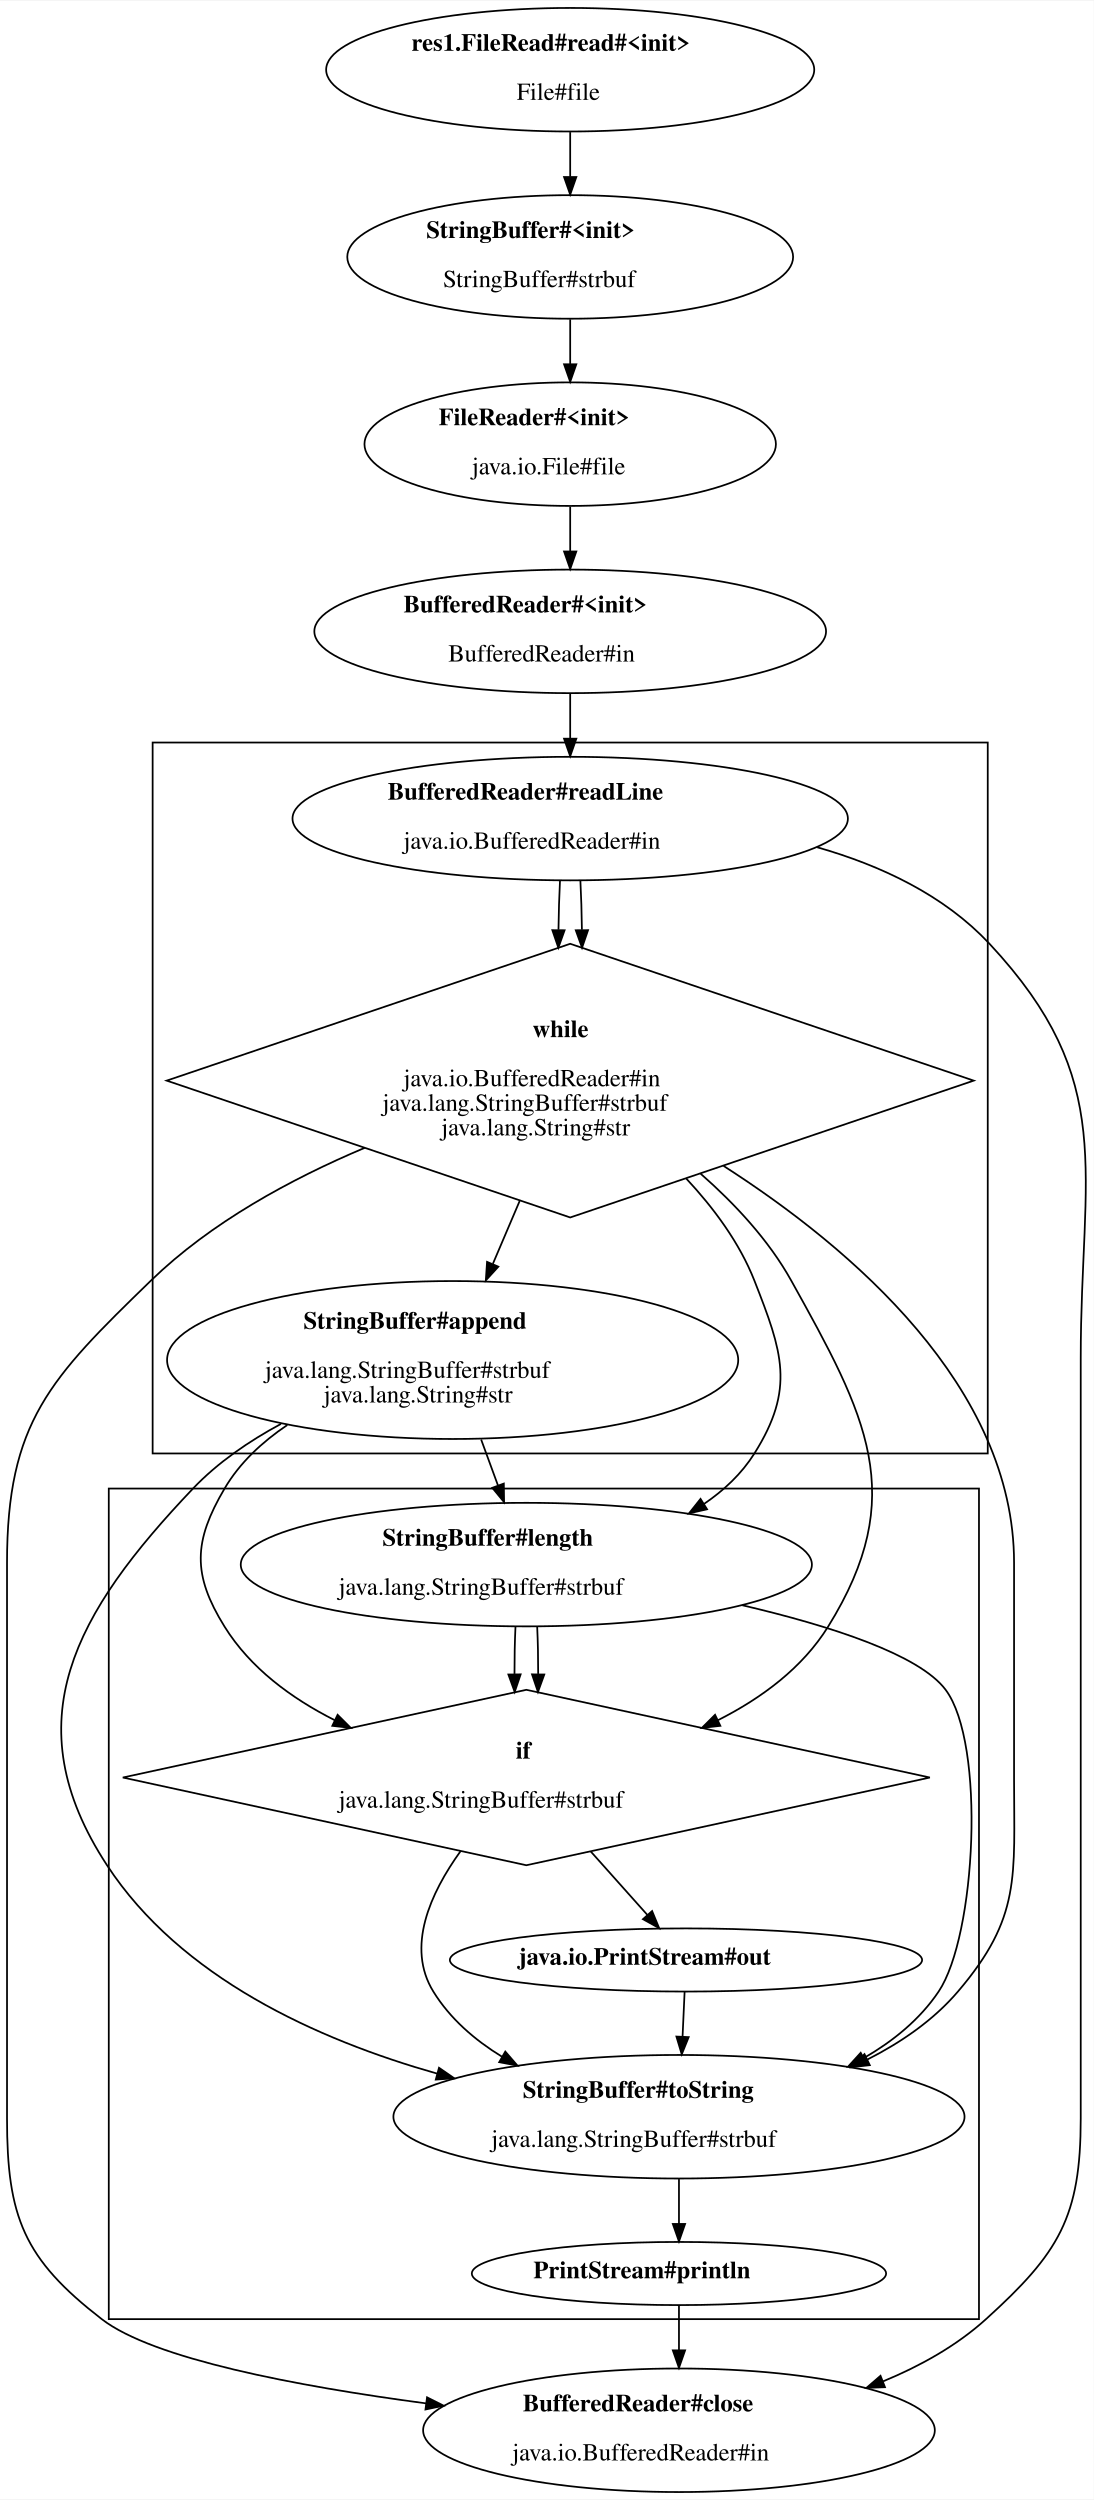
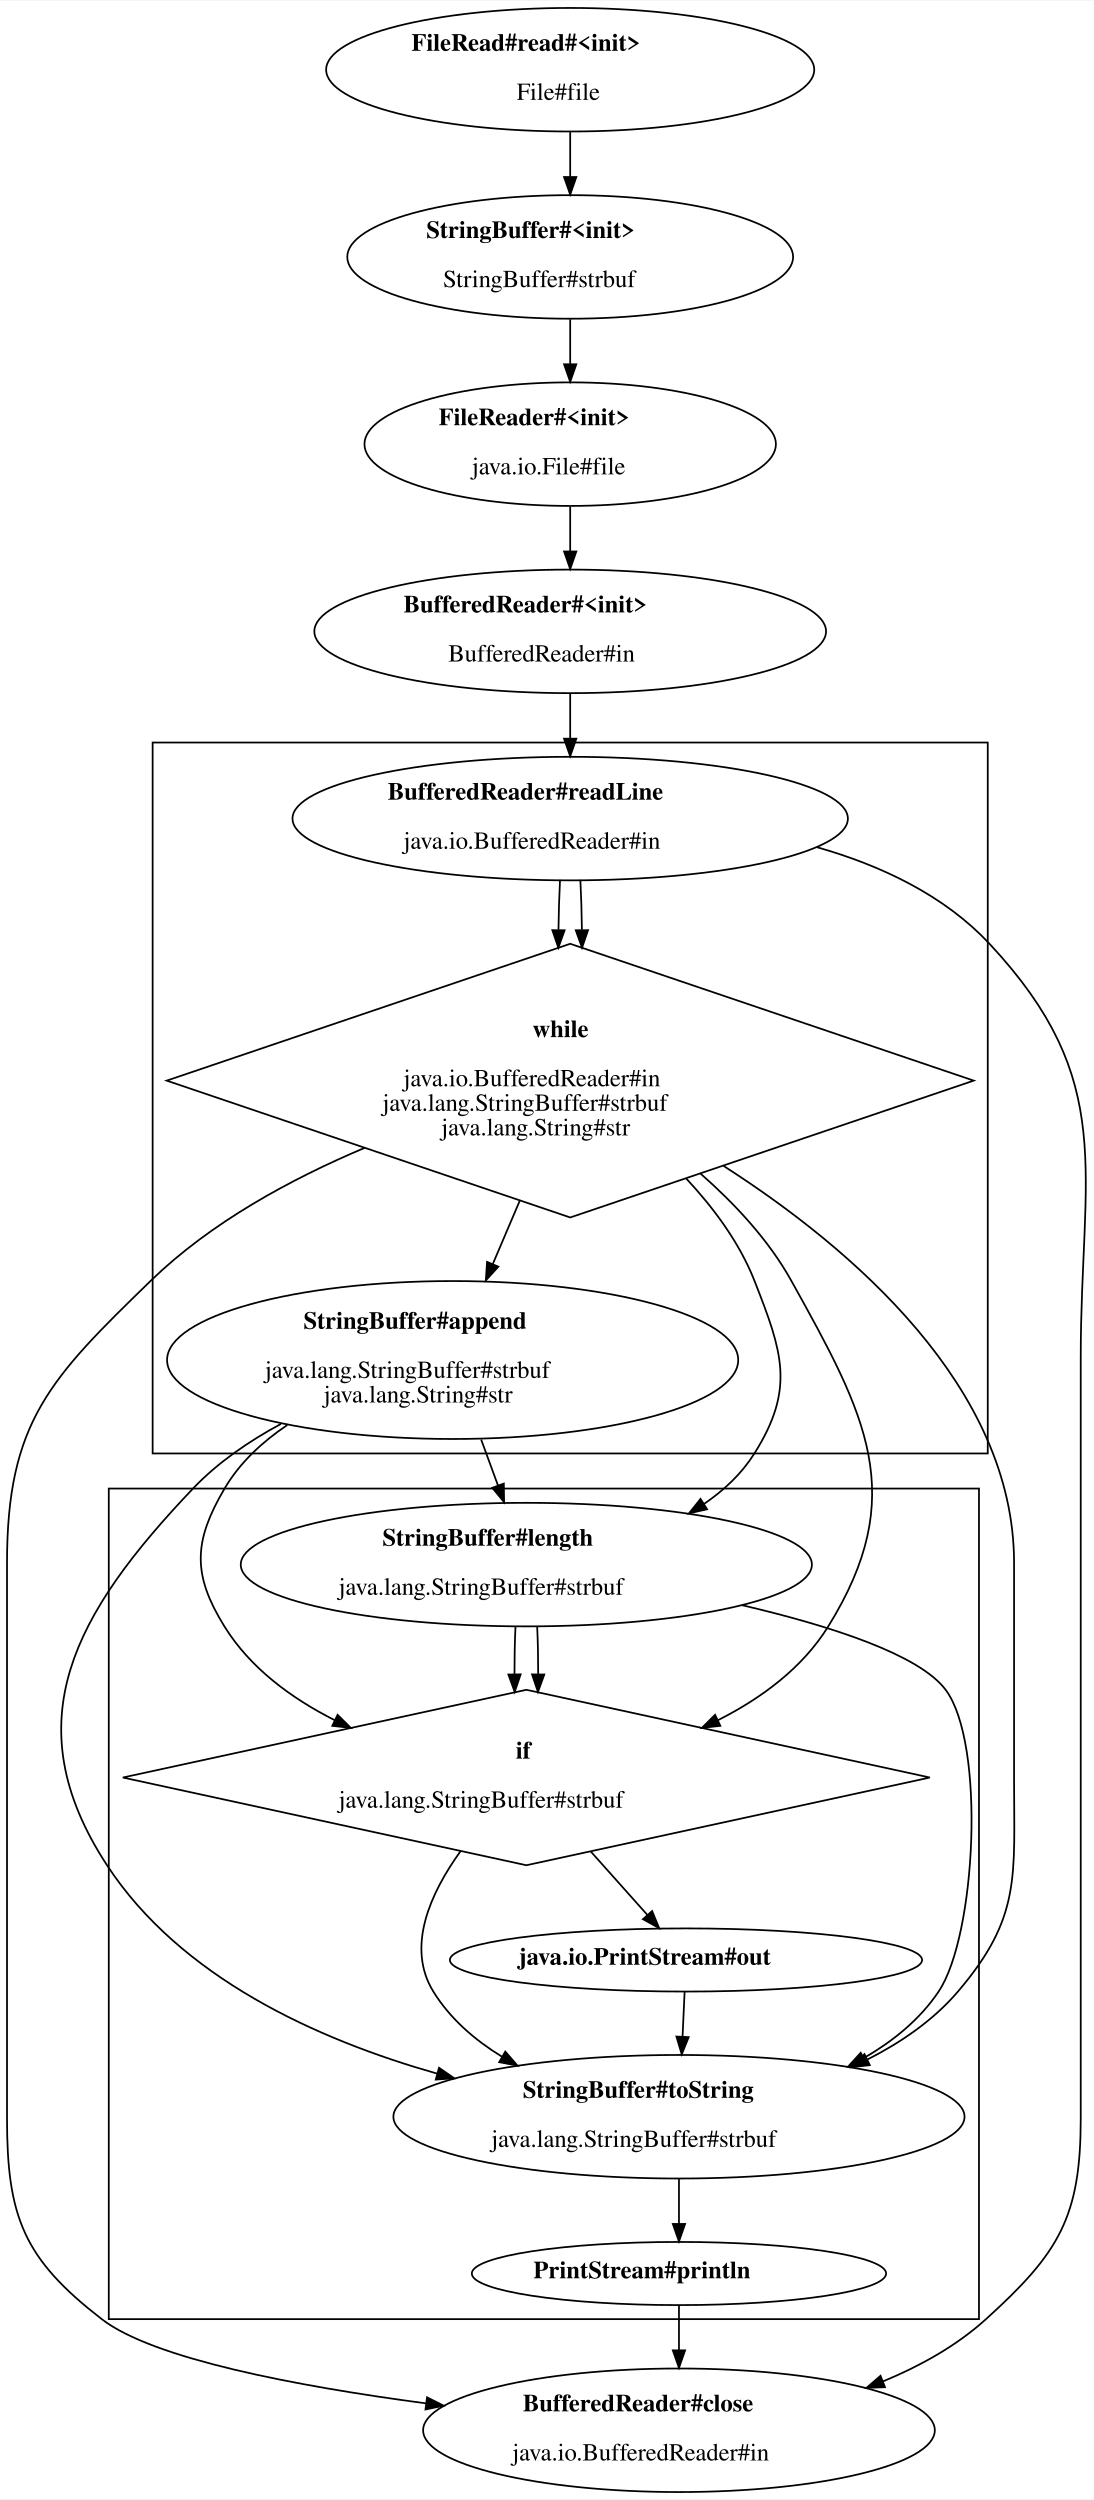
<svg xmlns="http://www.w3.org/2000/svg" width="623px" height="1424px" viewBox="0.00 0.00 623.42 1424.20">
  <g id="graph0" class="graph" transform="scale(1.0 1.0) rotate(0.0) translate(4.0 1420.2)">
    <polygon fill="white" stroke="transparent" points="-4,4 -4,-1420.2 619.42,-1420.2 619.42,4 -4,4" />
    <g id="clust1" class="cluster">
      <polygon fill="none" stroke="black" points="83,-592.13 83,-997.35 559,-997.35 559,-592.13 83,-592.13" />
    </g>
    <g id="clust2" class="cluster">
      <polygon fill="none" stroke="black" points="58,-98.71 58,-572.13 554,-572.13 554,-98.71 58,-98.71" />
    </g>
    <g id="node1" class="node">
      <ellipse fill="none" stroke="black" cx="321" cy="-1380.84" rx="139.1" ry="35.21" />
-       <text text-anchor="start" x="230.5" y="-1391.64" font-family="Times,serif" font-weight="bold" font-size="14.00">res1.FileRead#read#&lt;init&gt;</text>
+       <text text-anchor="start" x="230.5" y="-1391.64" font-family="Times,serif" font-weight="bold" font-size="14.00">FileRead#read#&lt;init&gt;</text>
      <text text-anchor="start" x="290.5" y="-1363.64" font-family="Times,serif" font-size="14.00">File#file</text>
    </g>
    <g id="node2" class="node">
      <ellipse fill="none" stroke="black" cx="321" cy="-1274.13" rx="127.06" ry="35.21" />
      <text text-anchor="start" x="239" y="-1284.93" font-family="Times,serif" font-weight="bold" font-size="14.00">StringBuffer#&lt;init&gt;</text>
      <text text-anchor="start" x="248.5" y="-1256.93" font-family="Times,serif" font-size="14.00">StringBuffer#strbuf</text>
    </g>
    <g id="edge1" class="edge">
      <path fill="none" stroke="black" d="M321,-1345.26C321,-1337.13 321,-1328.35 321,-1319.85" />
      <polygon fill="black" stroke="black" points="324.5,-1319.67 321,-1309.67 317.5,-1319.67 324.5,-1319.67" />
    </g>
    <g id="node3" class="node">
      <ellipse fill="none" stroke="black" cx="321" cy="-1167.42" rx="117.26" ry="35.21" />
      <text text-anchor="start" x="246" y="-1178.22" font-family="Times,serif" font-weight="bold" font-size="14.00">FileReader#&lt;init&gt;</text>
      <text text-anchor="start" x="265" y="-1150.22" font-family="Times,serif" font-size="14.00">java.io.File#file</text>
    </g>
    <g id="edge2" class="edge">
      <path fill="none" stroke="black" d="M321,-1238.55C321,-1230.42 321,-1221.64 321,-1213.14" />
      <polygon fill="black" stroke="black" points="324.5,-1212.96 321,-1202.96 317.5,-1212.96 324.5,-1212.96" />
    </g>
    <g id="node4" class="node">
      <ellipse fill="none" stroke="black" cx="321" cy="-1060.71" rx="145.83" ry="35.21" />
      <text text-anchor="start" x="226" y="-1071.51" font-family="Times,serif" font-weight="bold" font-size="14.00">BufferedReader#&lt;init&gt;</text>
      <text text-anchor="start" x="251.5" y="-1043.51" font-family="Times,serif" font-size="14.00">BufferedReader#in</text>
    </g>
    <g id="edge3" class="edge">
      <path fill="none" stroke="black" d="M321,-1131.84C321,-1123.71 321,-1114.93 321,-1106.42" />
      <polygon fill="black" stroke="black" points="324.5,-1106.25 321,-1096.25 317.5,-1106.25 324.5,-1106.25" />
    </g>
    <g id="node5" class="node">
      <ellipse fill="none" stroke="black" cx="321" cy="-954" rx="158.28" ry="35.21" />
      <text text-anchor="start" x="217" y="-964.8" font-family="Times,serif" font-weight="bold" font-size="14.00">BufferedReader#readLine</text>
      <text text-anchor="start" x="226" y="-936.8" font-family="Times,serif" font-size="14.00">java.io.BufferedReader#in</text>
    </g>
    <g id="edge4" class="edge">
      <path fill="none" stroke="black" d="M321,-1025.13C321,-1017 321,-1008.22 321,-999.71" />
      <polygon fill="black" stroke="black" points="324.5,-999.54 321,-989.54 317.5,-999.54 324.5,-999.54" />
    </g>
    <g id="node6" class="node">
      <polygon fill="none" stroke="black" points="321,-882.64 91,-804.64 321,-726.64 551,-804.64 321,-882.64" />
      <text text-anchor="start" x="299.5" y="-829.44" font-family="Times,serif" font-weight="bold" font-size="14.00">while</text>
      <text text-anchor="start" x="226" y="-801.44" font-family="Times,serif" font-size="14.00">java.io.BufferedReader#in</text>
      <text text-anchor="start" x="214" y="-787.44" font-family="Times,serif" font-size="14.00">java.lang.StringBuffer#strbuf</text>
      <text text-anchor="start" x="247.5" y="-773.44" font-family="Times,serif" font-size="14.00">java.lang.String#str</text>
    </g>
    <g id="edge5" class="edge">
      <path fill="none" stroke="black" d="M315.18,-918.45C314.73,-909.93 314.45,-900.42 314.32,-890.64" />
      <polygon fill="black" stroke="black" points="317.82,-890.35 314.25,-880.38 310.82,-890.4 317.82,-890.35" />
    </g>
    <g id="edge7" class="edge">
      <path fill="none" stroke="black" d="M326.82,-918.45C327.27,-909.93 327.55,-900.42 327.68,-890.64" />
      <polygon fill="black" stroke="black" points="331.18,-890.4 327.75,-880.38 324.18,-890.35 331.18,-890.4" />
    </g>
    <g id="node7" class="node">
      <ellipse fill="none" stroke="black" cx="383" cy="-35.36" rx="145.83" ry="35.21" />
      <text text-anchor="start" x="294" y="-46.16" font-family="Times,serif" font-weight="bold" font-size="14.00">BufferedReader#close</text>
      <text text-anchor="start" x="288" y="-18.16" font-family="Times,serif" font-size="14.00">java.io.BufferedReader#in</text>
    </g>
    <g id="edge6" class="edge">
      <path fill="none" stroke="black" d="M461.77,-937.65C498.1,-927.3 534.19,-910.32 560,-882.64 633.33,-804.02 612,-753.9 612,-646.39 612,-646.39 612,-646.39 612,-213.07 612,-156.86 599.66,-136.44 558,-98.71 541.24,-83.53 520.53,-71.98 499.29,-63.23" />
      <polygon fill="black" stroke="black" points="500.43,-59.91 489.84,-59.52 497.87,-66.43 500.43,-59.91" />
    </g>
    <g id="edge9" class="edge">
      <path fill="none" stroke="black" d="M203.9,-766.34C161.68,-748.53 116.09,-723.73 82,-690.64 24.42,-634.75 0,-610.03 0,-529.78 0,-529.78 0,-529.78 0,-213.07 0,-156.86 9.54,-133.1 54,-98.71 83.21,-76.11 164.45,-60.59 238.89,-50.68" />
      <polygon fill="black" stroke="black" points="239.41,-54.14 248.87,-49.38 238.51,-47.2 239.41,-54.14" />
    </g>
    <g id="node8" class="node">
      <polygon fill="none" stroke="black" points="296,-457.42 66,-407.42 296,-357.42 526,-407.42 296,-457.42" />
      <text text-anchor="start" x="290" y="-418.22" font-family="Times,serif" font-weight="bold" font-size="14.00">if</text>
      <text text-anchor="start" x="189" y="-390.22" font-family="Times,serif" font-size="14.00">java.lang.StringBuffer#strbuf</text>
    </g>
    <g id="edge8" class="edge">
      <path fill="none" stroke="black" d="M395.35,-751.58C414.97,-734.35 434.22,-713.62 447,-690.64 489.84,-613.61 514.52,-568.3 468,-493.42 453.36,-469.86 430.05,-452.63 405.25,-440.11" />
      <polygon fill="black" stroke="black" points="406.59,-436.88 396.06,-435.71 403.57,-443.19 406.59,-436.88" />
    </g>
    <g id="node9" class="node">
      <ellipse fill="none" stroke="black" cx="383" cy="-214.07" rx="162.77" ry="35.21" />
      <text text-anchor="start" x="294" y="-224.87" font-family="Times,serif" font-weight="bold" font-size="14.00">StringBuffer#toString</text>
      <text text-anchor="start" x="276" y="-196.87" font-family="Times,serif" font-size="14.00">java.lang.StringBuffer#strbuf</text>
    </g>
    <g id="edge10" class="edge">
      <path fill="none" stroke="black" d="M408.42,-756.02C481.55,-709.09 574,-629.95 574,-529.78 574,-529.78 574,-529.78 574,-406.42 574,-350.79 578.11,-327.74 542,-285.42 528.13,-269.17 509.77,-256.52 490.47,-246.73" />
      <polygon fill="black" stroke="black" points="491.77,-243.47 481.24,-242.29 488.74,-249.78 491.77,-243.47" />
    </g>
    <g id="node10" class="node">
      <ellipse fill="none" stroke="black" cx="296" cy="-528.78" rx="162.77" ry="35.21" />
      <text text-anchor="start" x="214" y="-539.58" font-family="Times,serif" font-weight="bold" font-size="14.00">StringBuffer#length</text>
      <text text-anchor="start" x="189" y="-511.58" font-family="Times,serif" font-size="14.00">java.lang.StringBuffer#strbuf</text>
    </g>
    <g id="edge11" class="edge">
      <path fill="none" stroke="black" d="M387,-748.98C402.79,-732.09 417.53,-712.2 426,-690.64 442.01,-649.89 449.32,-629.19 426,-592.13 418.7,-580.54 408.59,-571.05 397.19,-563.31" />
      <polygon fill="black" stroke="black" points="399.02,-560.32 388.69,-557.96 395.29,-566.25 399.02,-560.32" />
    </g>
    <g id="node11" class="node">
      <ellipse fill="none" stroke="black" cx="254" cy="-645.39" rx="162.77" ry="45.01" />
      <text text-anchor="start" x="169" y="-663.19" font-family="Times,serif" font-weight="bold" font-size="14.00">StringBuffer#append</text>
      <text text-anchor="start" x="147" y="-635.19" font-family="Times,serif" font-size="14.00">java.lang.StringBuffer#strbuf</text>
      <text text-anchor="start" x="180.5" y="-621.19" font-family="Times,serif" font-size="14.00">java.lang.String#str</text>
    </g>
    <g id="edge12" class="edge">
      <path fill="none" stroke="black" d="M292.2,-736.04C287.1,-724.07 281.85,-711.76 276.94,-700.24" />
      <polygon fill="black" stroke="black" points="280.05,-698.59 272.91,-690.77 273.61,-701.34 280.05,-698.59" />
    </g>
    <g id="edge14" class="edge">
      <path fill="none" stroke="black" d="M258.55,-365.5C241.16,-341.37 227.41,-310.7 243,-285.42 252.52,-269.99 266.57,-257.82 282.15,-248.27" />
      <polygon fill="black" stroke="black" points="284.01,-251.24 290.94,-243.22 280.53,-245.16 284.01,-251.24" />
    </g>
    <g id="node12" class="node">
      <ellipse fill="none" stroke="black" cx="387" cy="-303.42" rx="134.58" ry="18" />
      <text text-anchor="start" x="291.5" y="-300.72" font-family="Times,serif" font-weight="bold" font-size="14.00">java.io.PrintStream#out</text>
    </g>
    <g id="edge13" class="edge">
      <path fill="none" stroke="black" d="M332.75,-365.23C343.71,-352.95 355.36,-339.88 365.06,-329.02" />
      <polygon fill="black" stroke="black" points="367.68,-331.33 371.73,-321.54 362.46,-326.67 367.68,-331.33" />
    </g>
    <g id="node13" class="node">
      <ellipse fill="none" stroke="black" cx="383" cy="-124.71" rx="118.08" ry="18" />
      <text text-anchor="start" x="300" y="-122.01" font-family="Times,serif" font-weight="bold" font-size="14.00">PrintStream#println</text>
    </g>
    <g id="edge15" class="edge">
      <path fill="none" stroke="black" d="M383,-178.54C383,-170.05 383,-161.08 383,-152.99" />
      <polygon fill="black" stroke="black" points="386.5,-152.97 383,-142.97 379.5,-152.97 386.5,-152.97" />
    </g>
    <g id="edge16" class="edge">
      <path fill="none" stroke="black" d="M289.81,-493.25C289.41,-484.85 289.23,-475.63 289.25,-466.47" />
      <polygon fill="black" stroke="black" points="292.76,-466.22 289.37,-456.18 285.76,-466.14 292.76,-466.22" />
    </g>
    <g id="edge17" class="edge">
      <path fill="none" stroke="black" d="M302.19,-493.25C302.59,-484.85 302.77,-475.63 302.75,-466.47" />
      <polygon fill="black" stroke="black" points="306.24,-466.14 302.63,-456.18 299.24,-466.22 306.24,-466.14" />
    </g>
    <g id="edge18" class="edge">
      <path fill="none" stroke="black" d="M419.1,-505.61C469.71,-493.77 520.01,-477.47 535,-457.42 557.9,-426.81 552.31,-317.16 531,-285.42 520.33,-269.53 505.05,-257.13 488.32,-247.49" />
      <polygon fill="black" stroke="black" points="489.91,-244.37 479.45,-242.7 486.58,-250.53 489.91,-244.37" />
    </g>
    <g id="edge19" class="edge">
      <path fill="none" stroke="black" d="M159.75,-608.34C145.47,-598.74 132.64,-586.82 124,-572.13 106.26,-541.98 105.54,-523.14 124,-493.42 138.64,-469.86 161.95,-452.63 186.75,-440.11" />
      <polygon fill="black" stroke="black" points="188.43,-443.19 195.94,-435.71 185.41,-436.88 188.43,-443.19" />
    </g>
    <g id="edge20" class="edge">
      <path fill="none" stroke="black" d="M156.14,-608.98C137.85,-599.12 120.09,-586.95 106,-572.13 38.56,-501.2 3.4,-439.32 57,-357.42 98.83,-293.51 176.34,-258.13 245.28,-238.62" />
      <polygon fill="black" stroke="black" points="246.23,-241.99 254.95,-235.97 244.38,-235.24 246.23,-241.99" />
    </g>
    <g id="edge21" class="edge">
      <path fill="none" stroke="black" d="M270.24,-600.08C273.39,-591.47 276.7,-582.45 279.85,-573.86" />
      <polygon fill="black" stroke="black" points="283.17,-574.97 283.32,-564.37 276.59,-572.56 283.17,-574.97" />
    </g>
    <g id="edge22" class="edge">
      <path fill="none" stroke="black" d="M386.21,-285.16C385.87,-277.79 385.46,-268.82 385.05,-259.78" />
      <polygon fill="black" stroke="black" points="388.54,-259.46 384.58,-249.63 381.54,-259.78 388.54,-259.46" />
    </g>
    <g id="edge23" class="edge">
      <path fill="none" stroke="black" d="M383,-106.45C383,-99.08 383,-90.1 383,-81.07" />
      <polygon fill="black" stroke="black" points="386.5,-80.92 383,-70.92 379.5,-80.92 386.5,-80.92" />
    </g>
  </g>
</svg>
